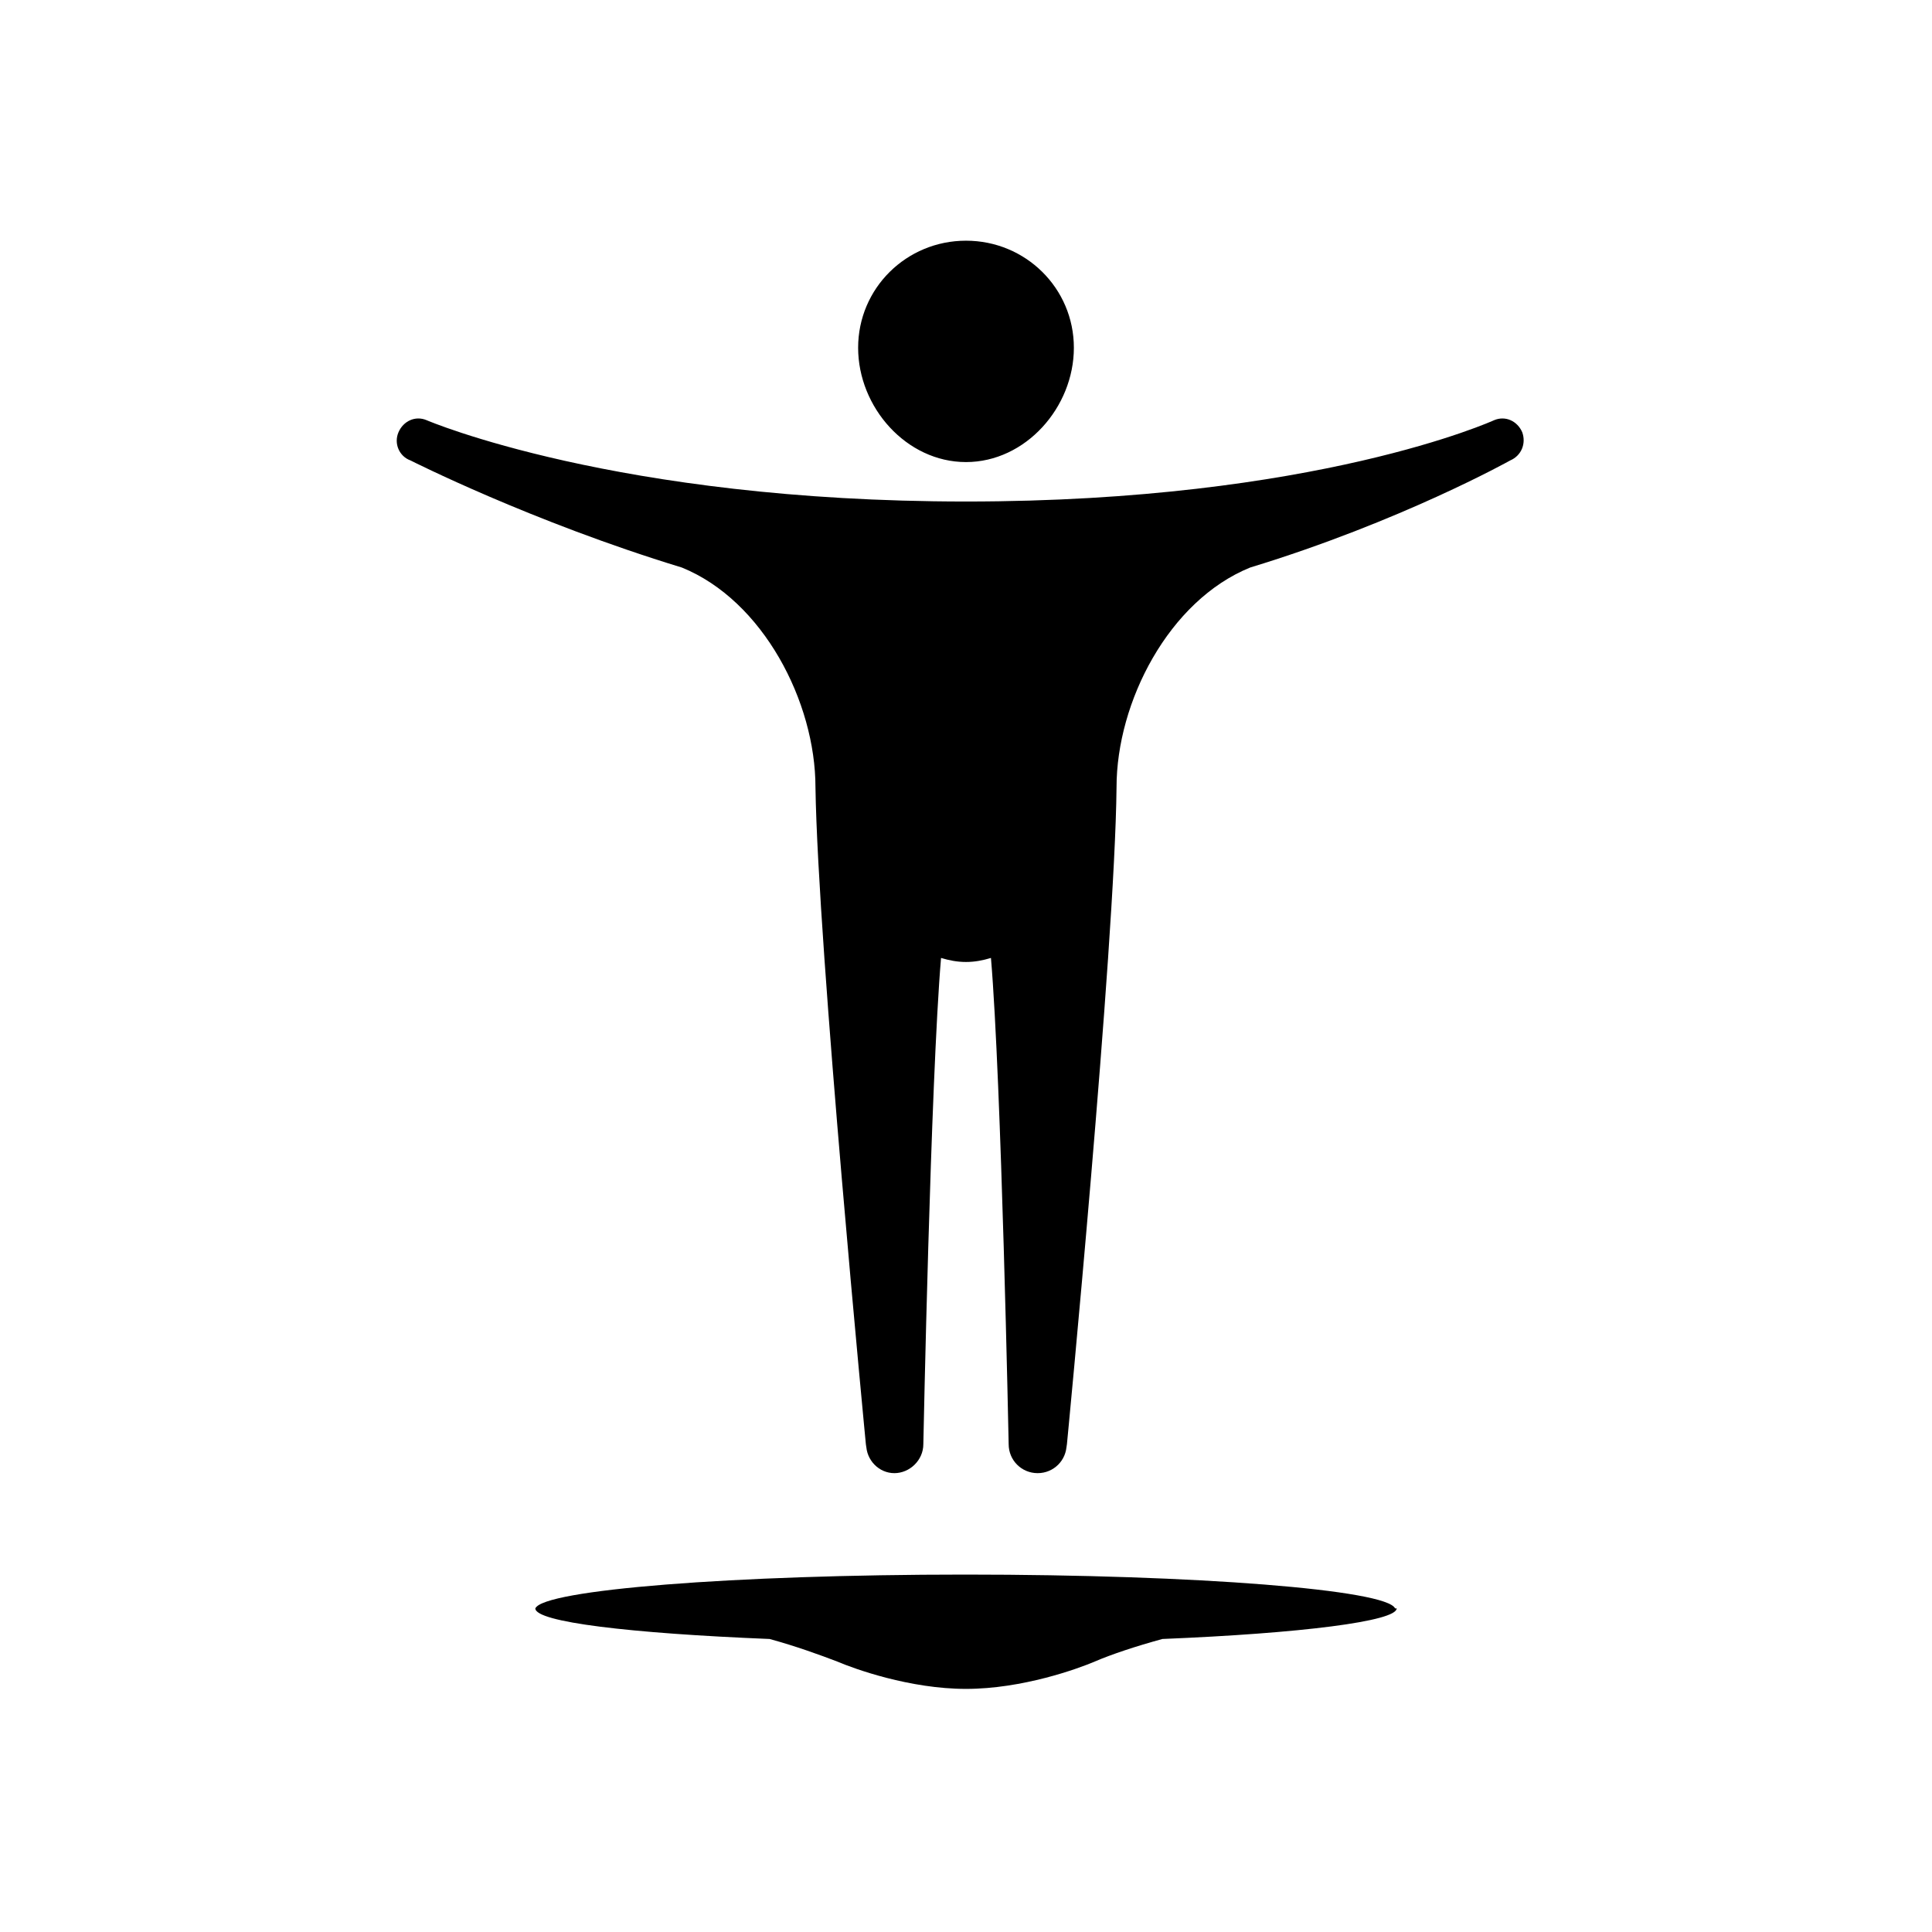
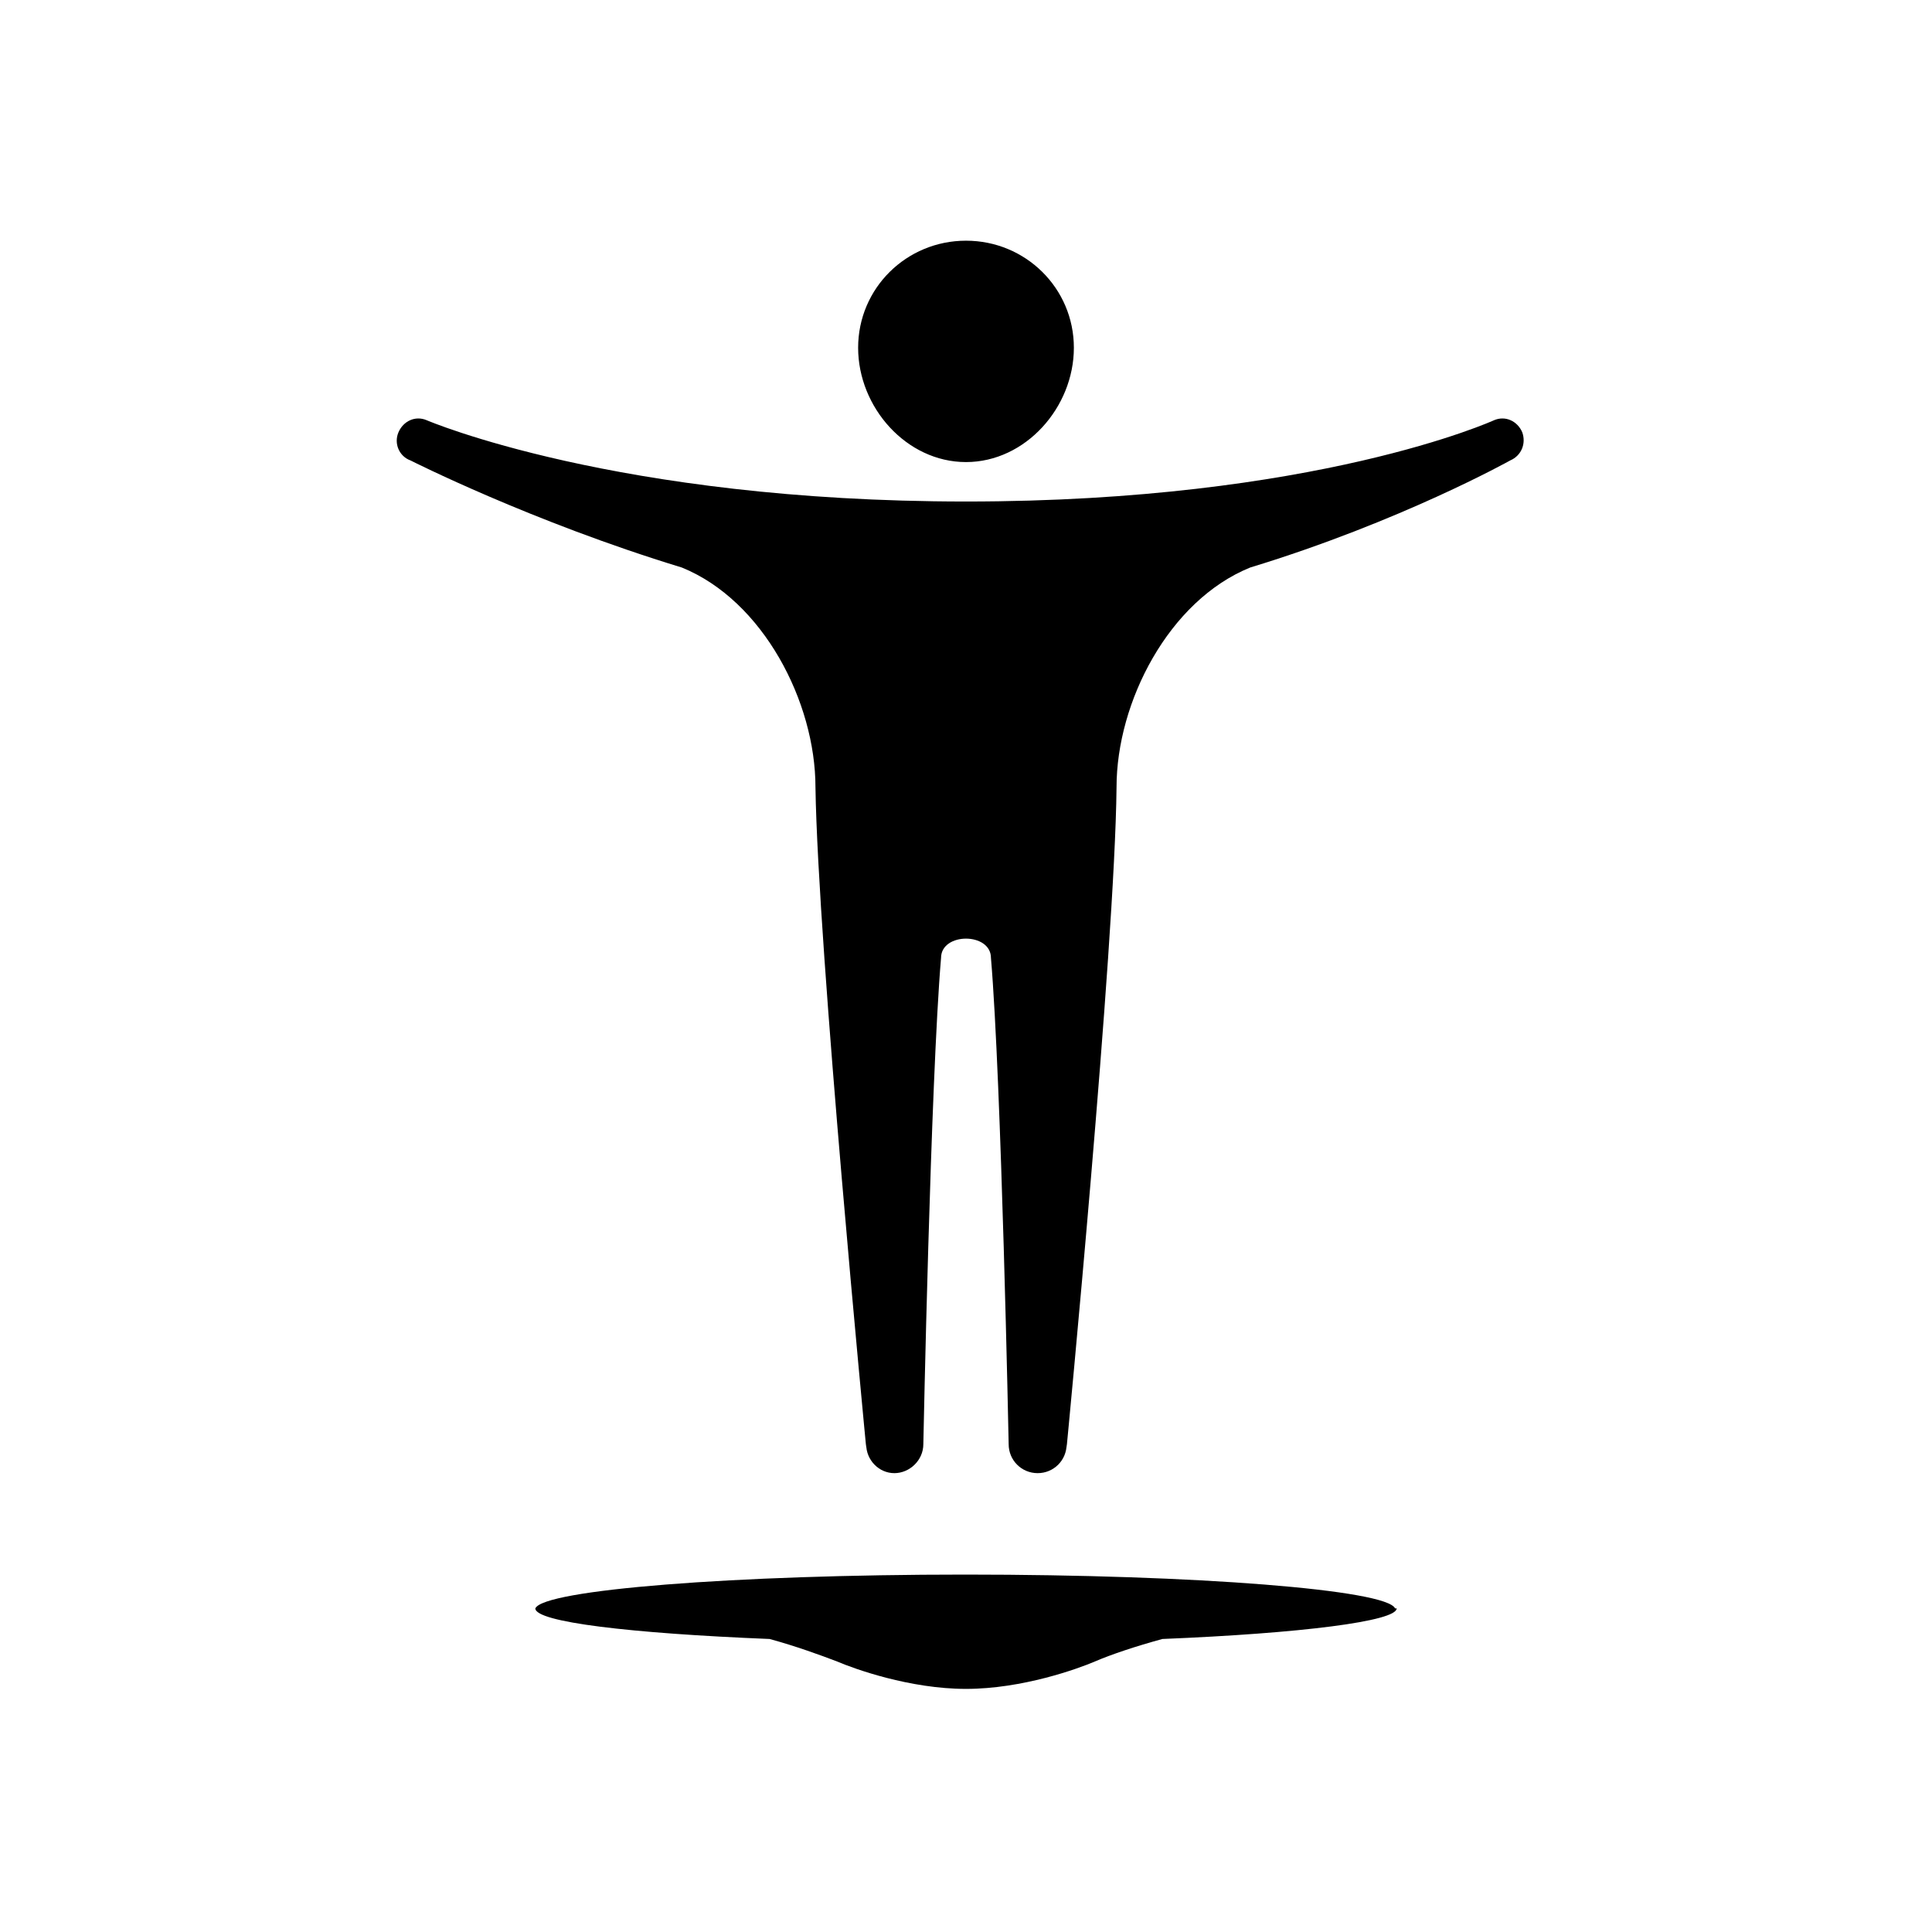
<svg xmlns="http://www.w3.org/2000/svg" width="24" height="24" viewBox="0 0 24 24" fill="#000000">
-   <path d="M12,5.74c.74,0,1.34-.68,1.34-1.42s-.6-1.33-1.34-1.33-1.34.59-1.34,1.33.6,1.42,1.34,1.42ZM18.56,5.22s-2.21,1.01-6.56,1.01-6.7-1.01-6.7-1.01c-.14-.06-.29.01-.35.15-.06.14.01.3.15.35,0,0,1.5.76,3.37,1.33,1.01.41,1.66,1.67,1.66,2.73.03,2,.63,8.2.63,8.2v-.04c0,.2.16.36.35.36s.36-.16.36-.36c0,0,.09-4.51.22-6.04h0c.1.03.2.05.31.05s.21-.02.31-.05h0c.13,1.53.22,6.04.22,6.04,0,.2.16.36.36.36s.36-.16.36-.36v.04s.6-6.2.62-8.2c0-1.06.65-2.32,1.66-2.73,1.87-.57,3.23-1.33,3.23-1.33.14-.06.2-.21.15-.35-.06-.14-.21-.21-.35-.15ZM17.33,19.98c-.1-.23-2.45-.42-5.34-.42s-5.24.19-5.34.42c0,0,0,0,0,0,0,0,0,0,0,0,0,.17,1.18.31,2.91.38.33.09.63.2.84.28.21.09.9.34,1.6.34s1.39-.25,1.6-.34c.21-.09.51-.19.84-.28,1.72-.07,2.91-.22,2.91-.38,0,0,0,0,0,0,0,0,0,0,0,0Z" />
+   <path d="M12,5.74c.74,0,1.34-.68,1.34-1.42s-.6-1.33-1.34-1.33-1.34.59-1.34,1.33.6,1.42,1.34,1.42ZM18.56,5.22s-2.21,1.01-6.56,1.01-6.7-1.01-6.7-1.01c-.14-.06-.29.01-.35.15-.06.14.01.3.15.35,0,0,1.5.76,3.37,1.33,1.01.41,1.66,1.67,1.66,2.73.03,2,.63,8.2.63,8.2v-.04c0,.2.16.36.35.36s.36-.16.36-.36c0,0,.09-4.51.22-6.04h0c0-.32.62-.32.62,0h0c.13,1.53.22,6.04.22,6.04,0,.2.16.36.36.36s.36-.16.36-.36v.04s.6-6.2.62-8.2c0-1.06.65-2.32,1.66-2.73,1.87-.57,3.23-1.33,3.23-1.33.14-.06.2-.21.15-.35-.06-.14-.21-.21-.35-.15ZM17.33,19.98c-.1-.23-2.45-.42-5.34-.42s-5.24.19-5.34.42c0,0,0,0,0,0,0,0,0,0,0,0,0,.17,1.18.31,2.91.38.33.09.63.2.84.28.21.09.9.34,1.6.34s1.39-.25,1.6-.34c.21-.09.51-.19.84-.28,1.72-.07,2.91-.22,2.91-.38,0,0,0,0,0,0,0,0,0,0,0,0Z" />
</svg>
